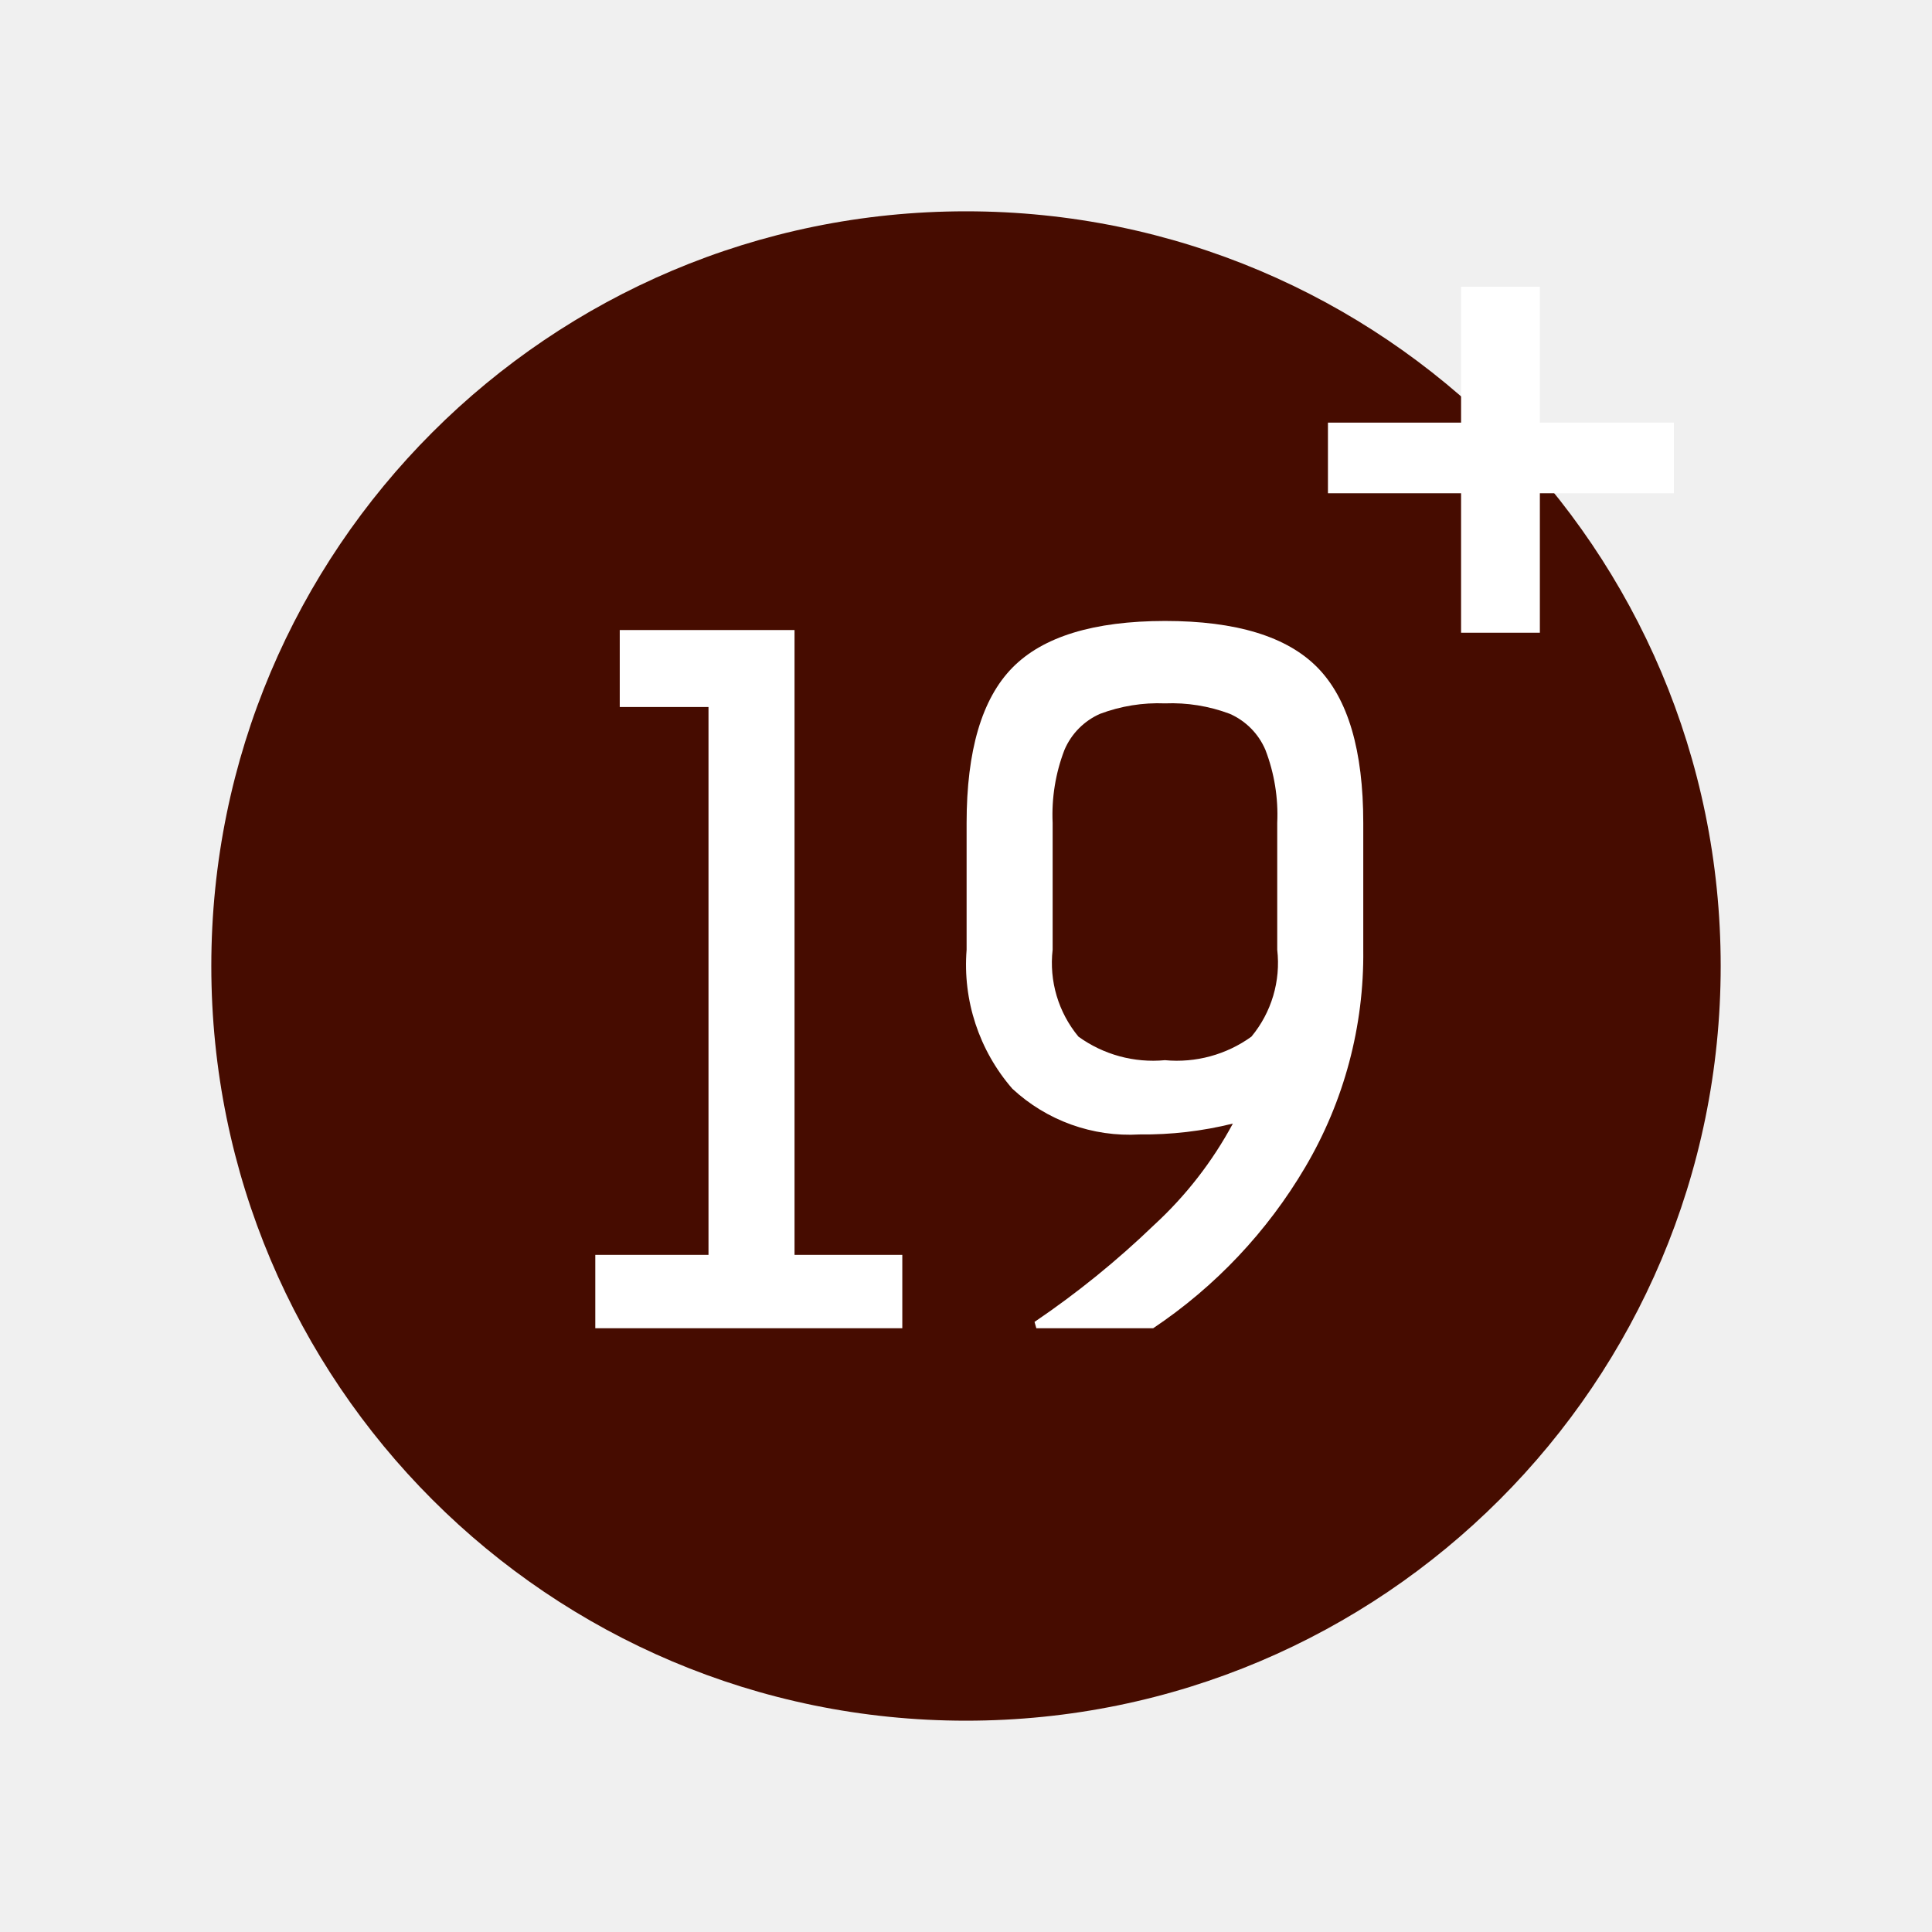
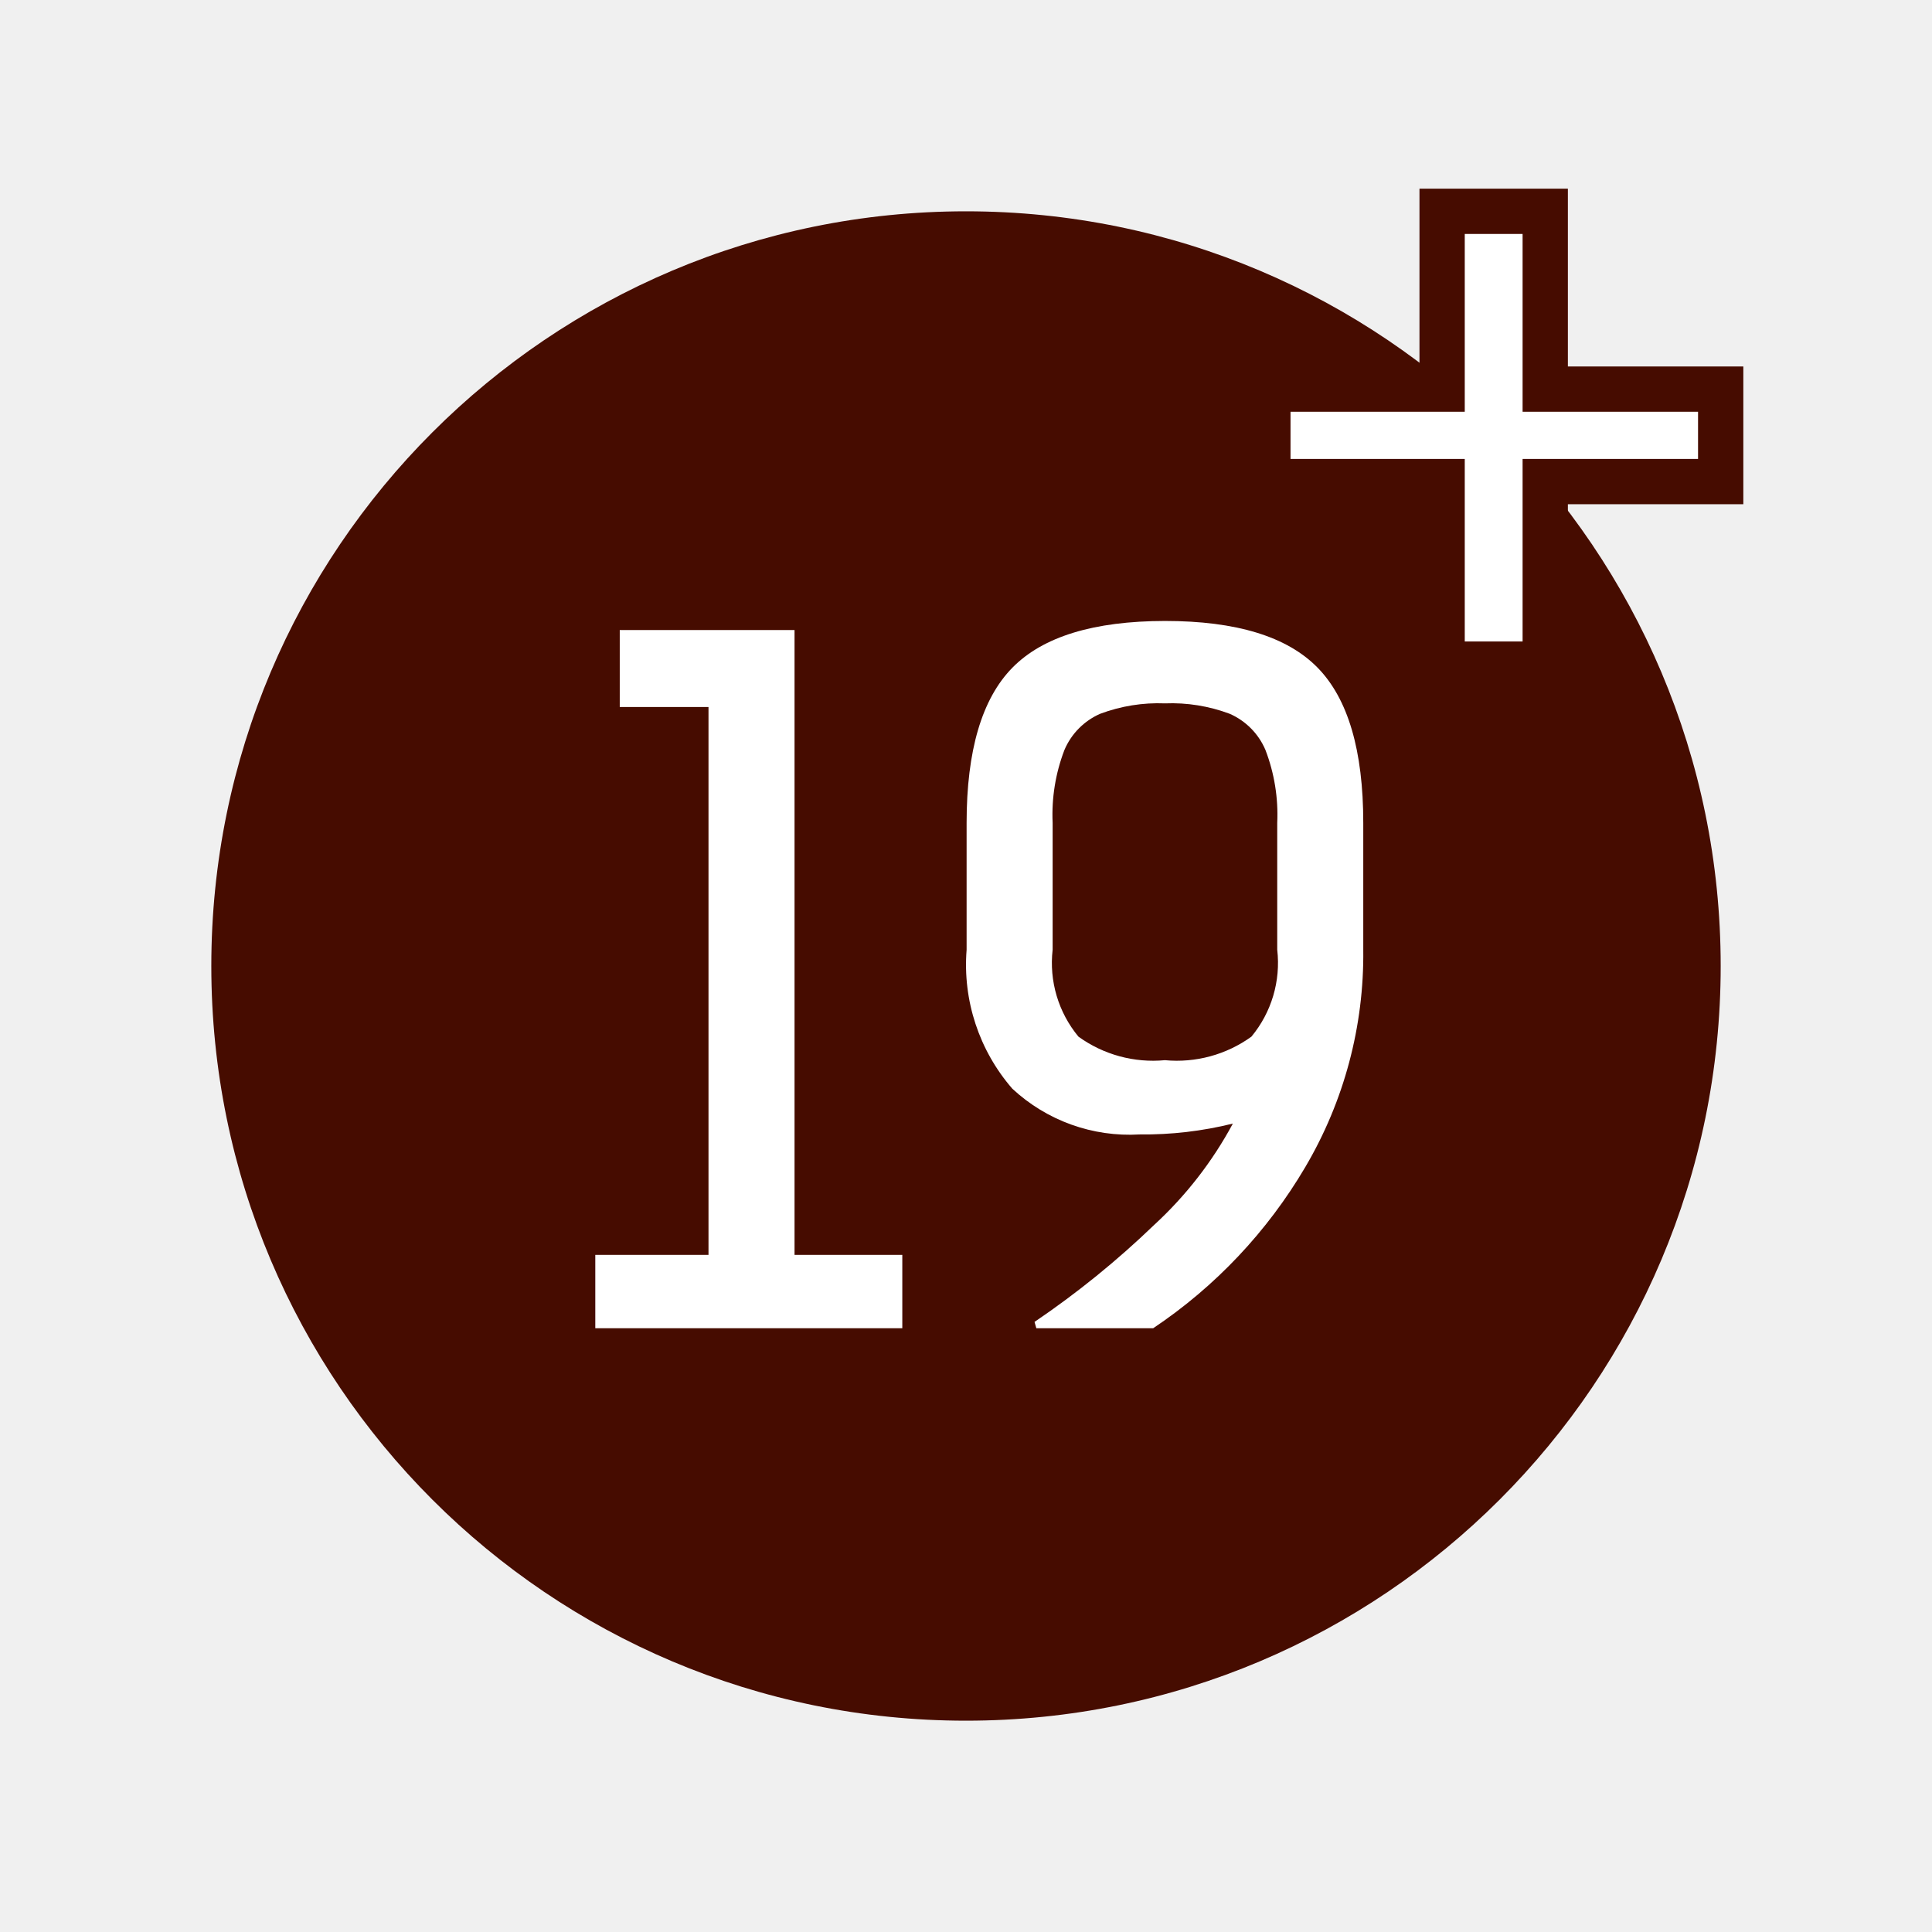
<svg xmlns="http://www.w3.org/2000/svg" width="64" height="64" viewBox="0 0 64 64">
  <defs>
    <clipPath id="clip-level-icon-19.5">
      <rect width="64" height="64" />
    </clipPath>
  </defs>
  <g id="level-icon-19.5" clip-path="url(#clip-level-icon-19.5)">
    <circle id="타원_19" data-name="타원 19" cx="25" cy="25" r="25" transform="translate(7 7)" fill="#460c00" />
    <path id="패스_23" data-name="패스 23" d="M4.47-2.43V-20.58H1.53v-2.55H7.32v20.7h3.57V0H.72V-2.43ZM15.27-.21a29.821,29.821,0,0,0,3.96-3.21,12.782,12.782,0,0,0,2.61-3.36,12.25,12.25,0,0,1-3.09.36,5.7,5.7,0,0,1-4.215-1.515,6.263,6.263,0,0,1-1.515-4.6v-4.2q0-3.6,1.515-5.145T19.59-23.43q3.54,0,5.055,1.545T26.16-16.74v4.2a13.858,13.858,0,0,1-1.92,7.2A16.494,16.494,0,0,1,19.2,0H15.33ZM19.59-20.7a5.488,5.488,0,0,0-2.145.345,2.279,2.279,0,0,0-1.185,1.2,5.979,5.979,0,0,0-.39,2.415v4.2a3.824,3.824,0,0,0,.855,2.88,4.215,4.215,0,0,0,2.865.78,4.215,4.215,0,0,0,2.865-.78,3.824,3.824,0,0,0,.855-2.88v-4.2a5.979,5.979,0,0,0-.39-2.415,2.279,2.279,0,0,0-1.185-1.2A5.488,5.488,0,0,0,19.59-20.7Z" transform="translate(19 44)" fill="#fff" />
-     <path id="패스_24" data-name="패스 24" d="M8.01-9.66v4.62H5.4V-9.66H.99V-12H5.4v-4.5H8.01V-12h4.44v2.34Z" transform="translate(43 26)" fill="#fff" />
+     <path id="패스_31" data-name="패스 31" d="M10.178-7.547V-1.5H6.762V-7.547H.99V-10.61H6.762V-16.5h3.416v5.89H15.99v3.063Z" transform="translate(41.01 23.5)" fill="#fff" stroke="#460c00" stroke-width="1.5" />
  </g>
</svg>
